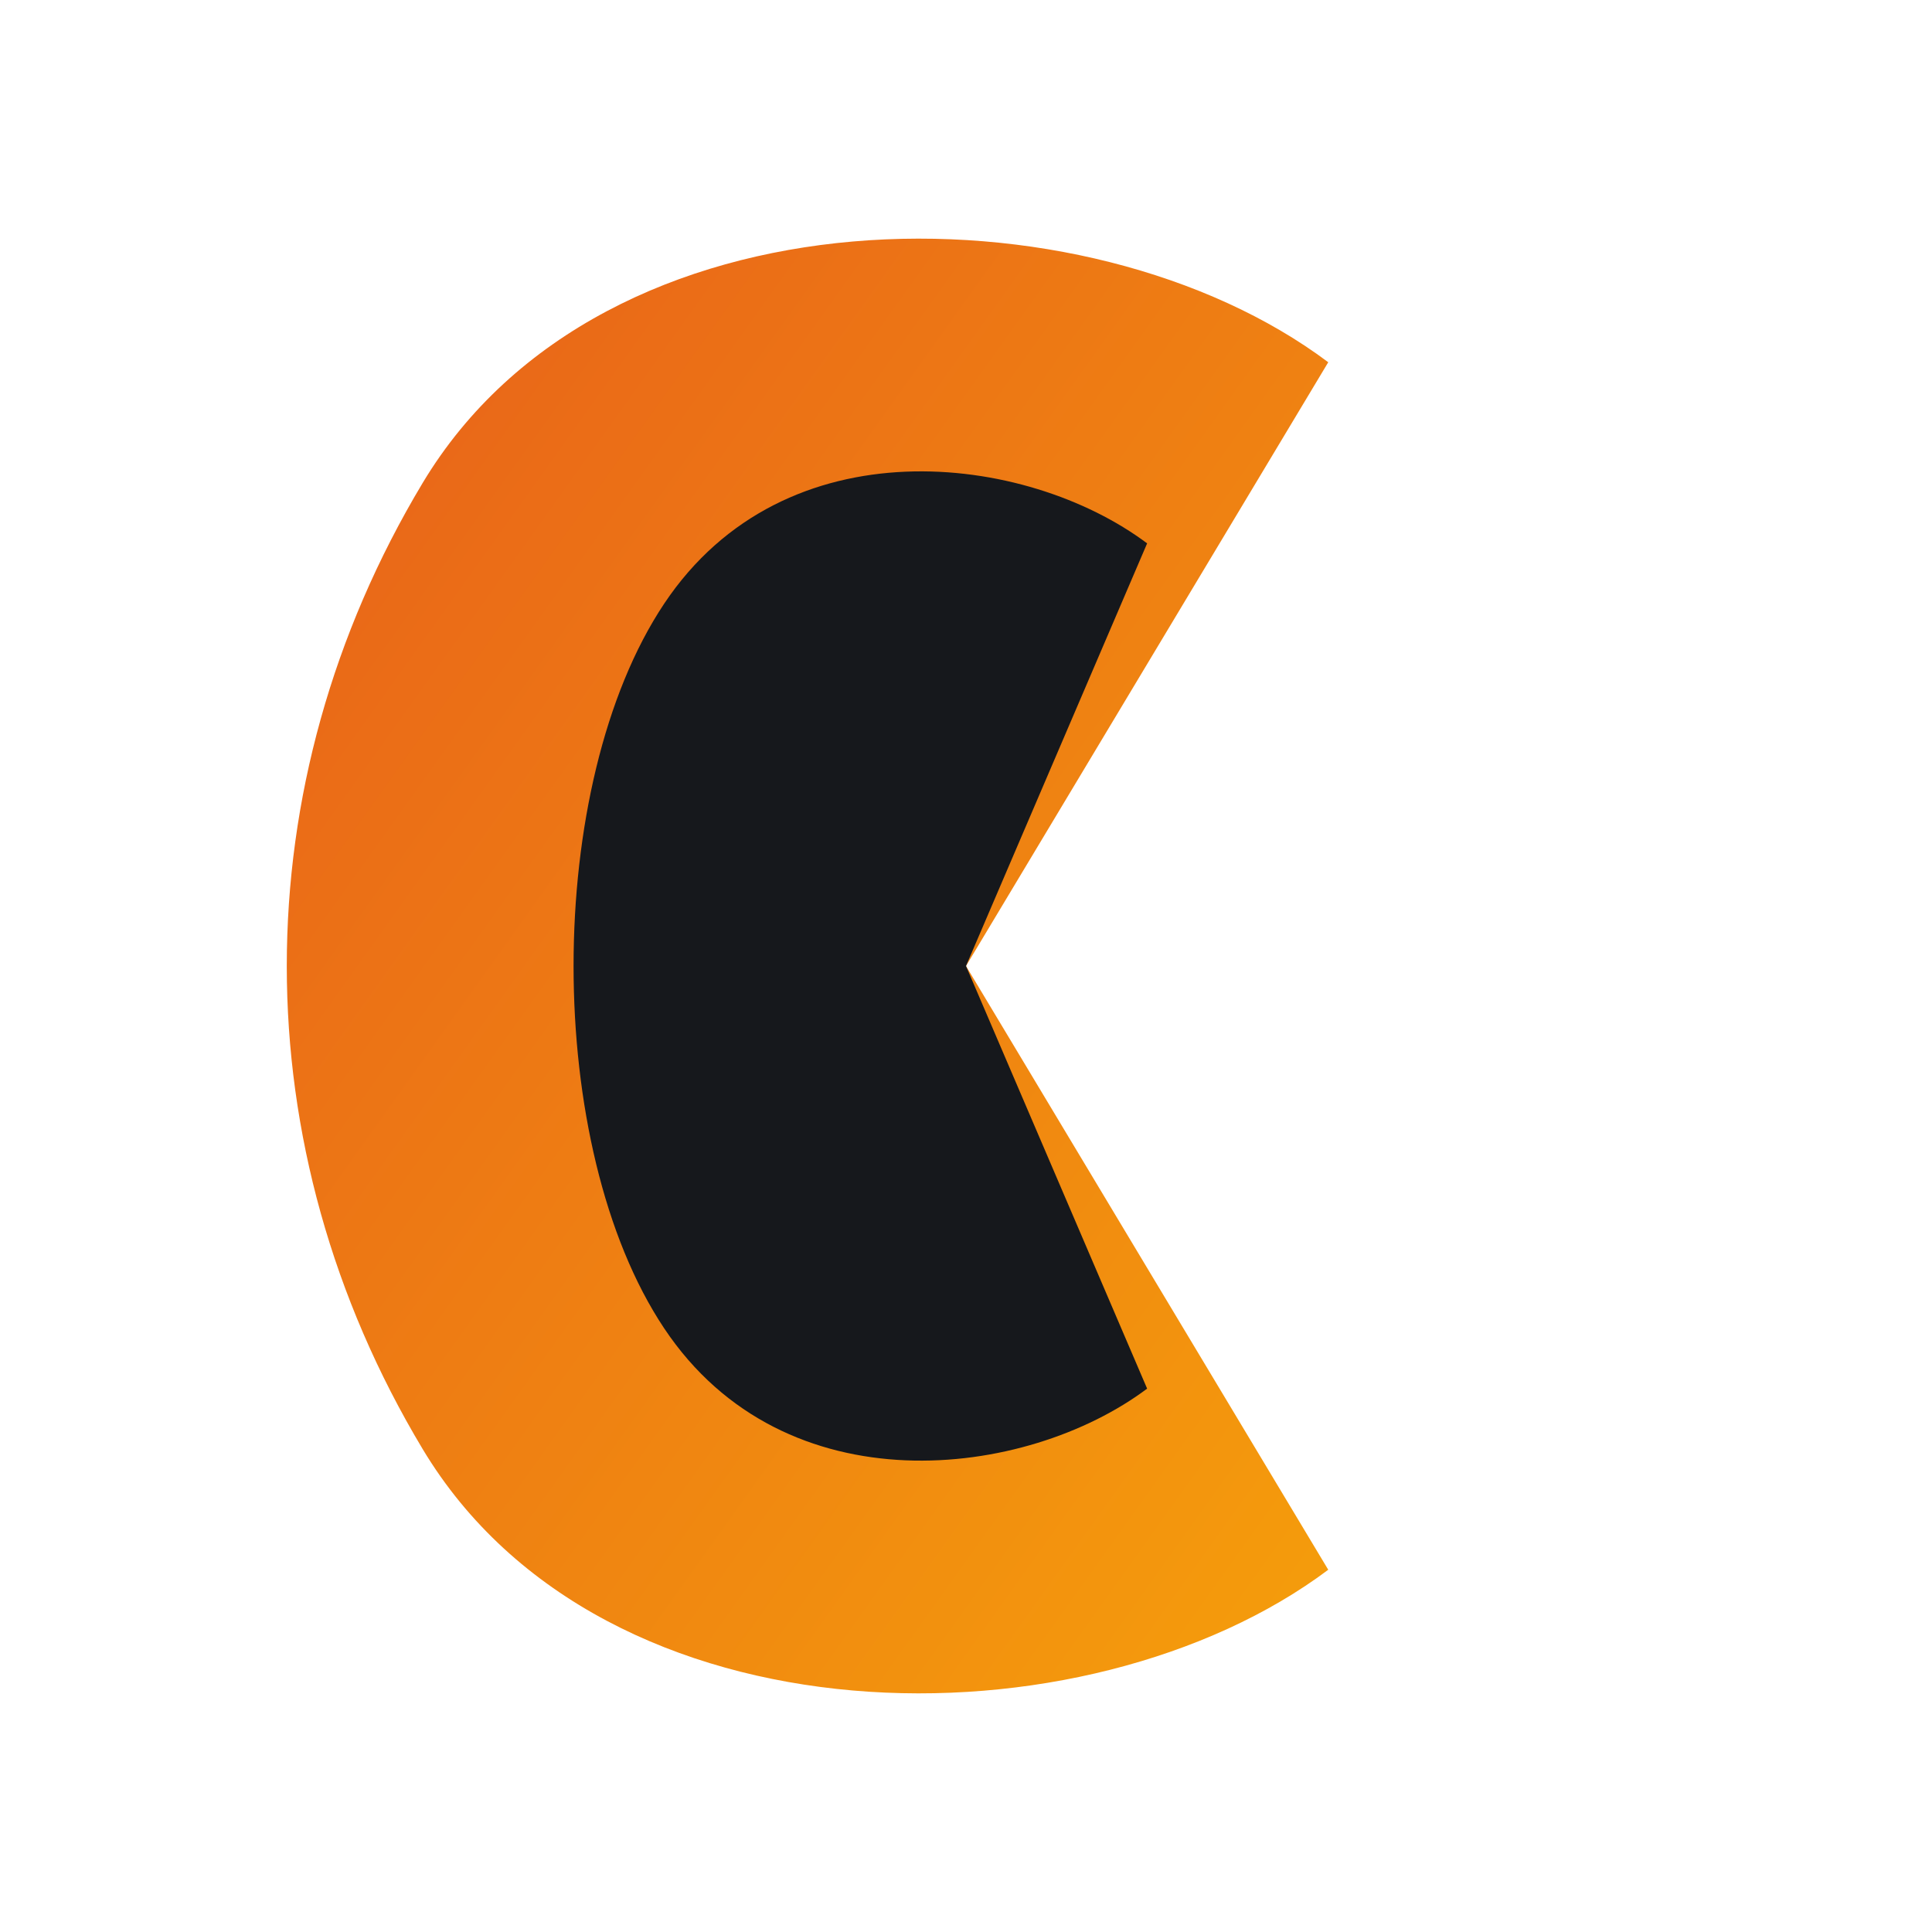
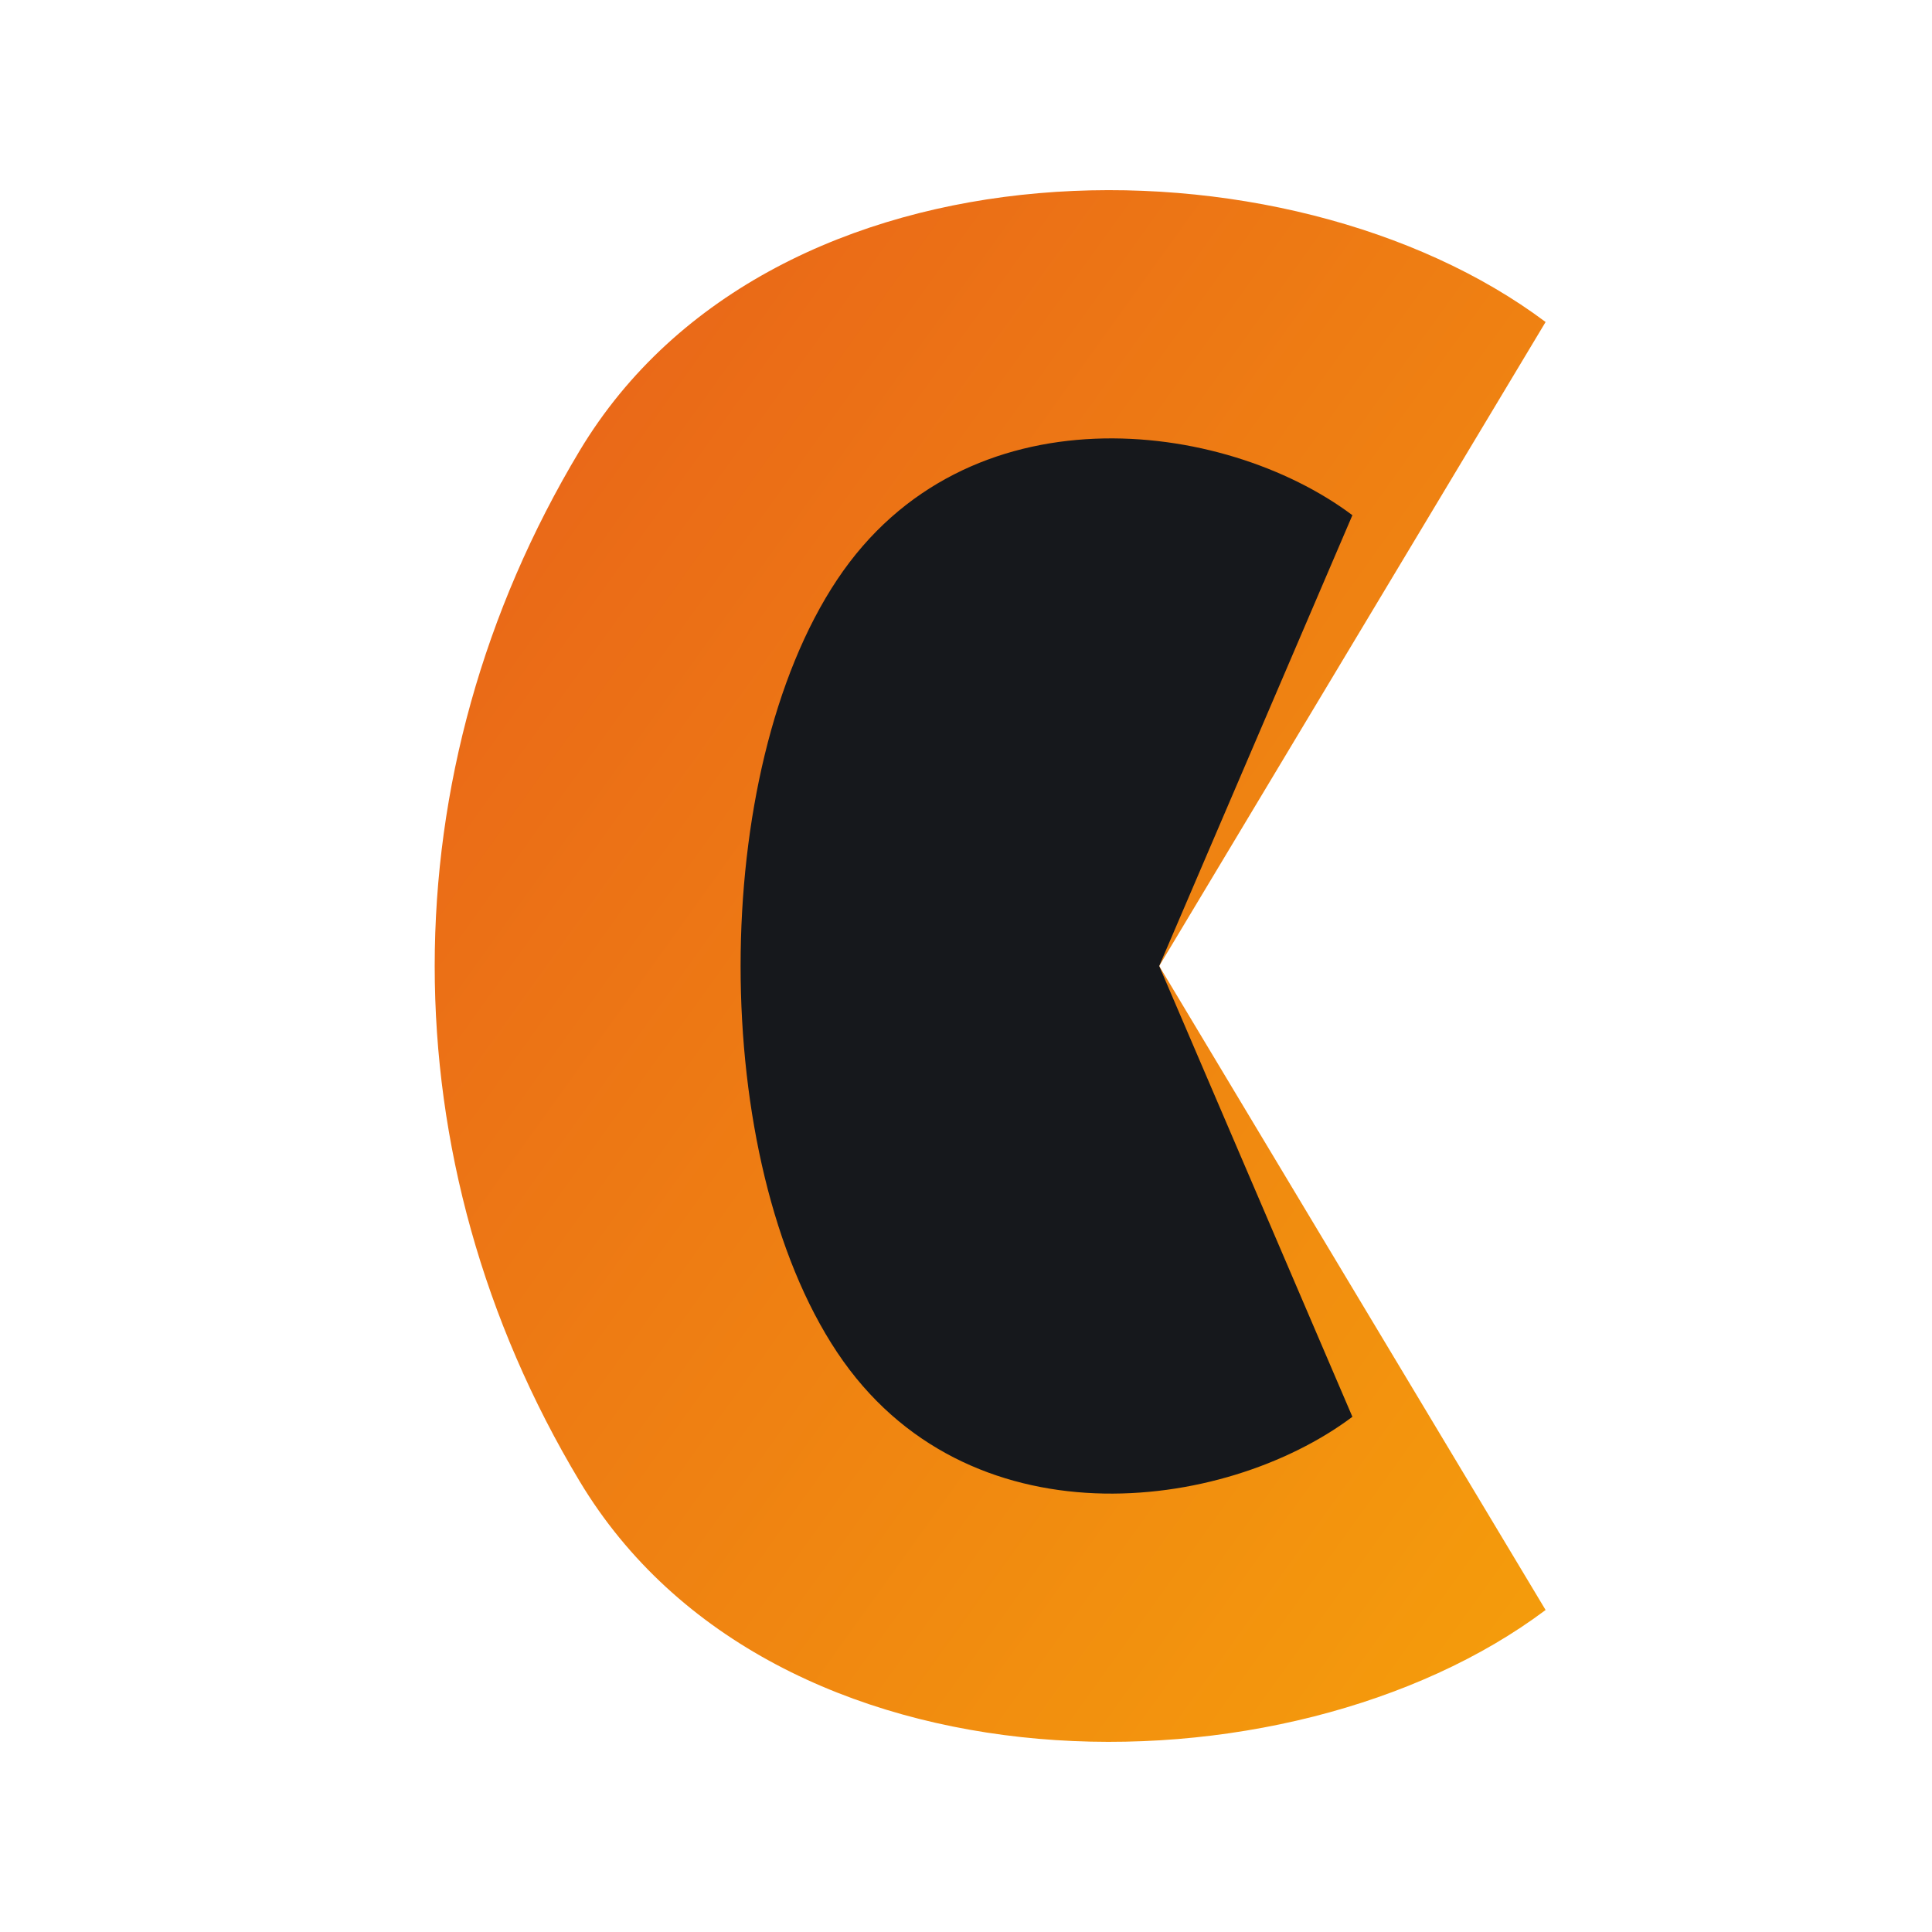
- <svg xmlns="http://www.w3.org/2000/svg" viewBox="0 0 32 32" width="32" height="32">
+ <svg xmlns="http://www.w3.org/2000/svg" viewBox="2 1 22 30" width="32" height="32">
  <defs>
    <linearGradient id="brandGrad" x1="0%" y1="0%" x2="100%" y2="100%">
      <stop offset="0%" stop-color="#e8601a" />
      <stop offset="100%" stop-color="#f59e0b" />
    </linearGradient>
  </defs>
  <path d="     M 22 6     C 18 3, 10 3, 7 8     C 4 13, 4 19, 7 24     C 10 29, 18 29, 22 26     L 16 16     Z   " fill="url(#brandGrad)" />
  <path d="     M 19 9     C 17 7.5, 13 7, 11 10     C 9 13, 9 19, 11 22     C 13 25, 17 24.5, 19 23     L 16 16     Z   " fill="#16181c" />
</svg>
